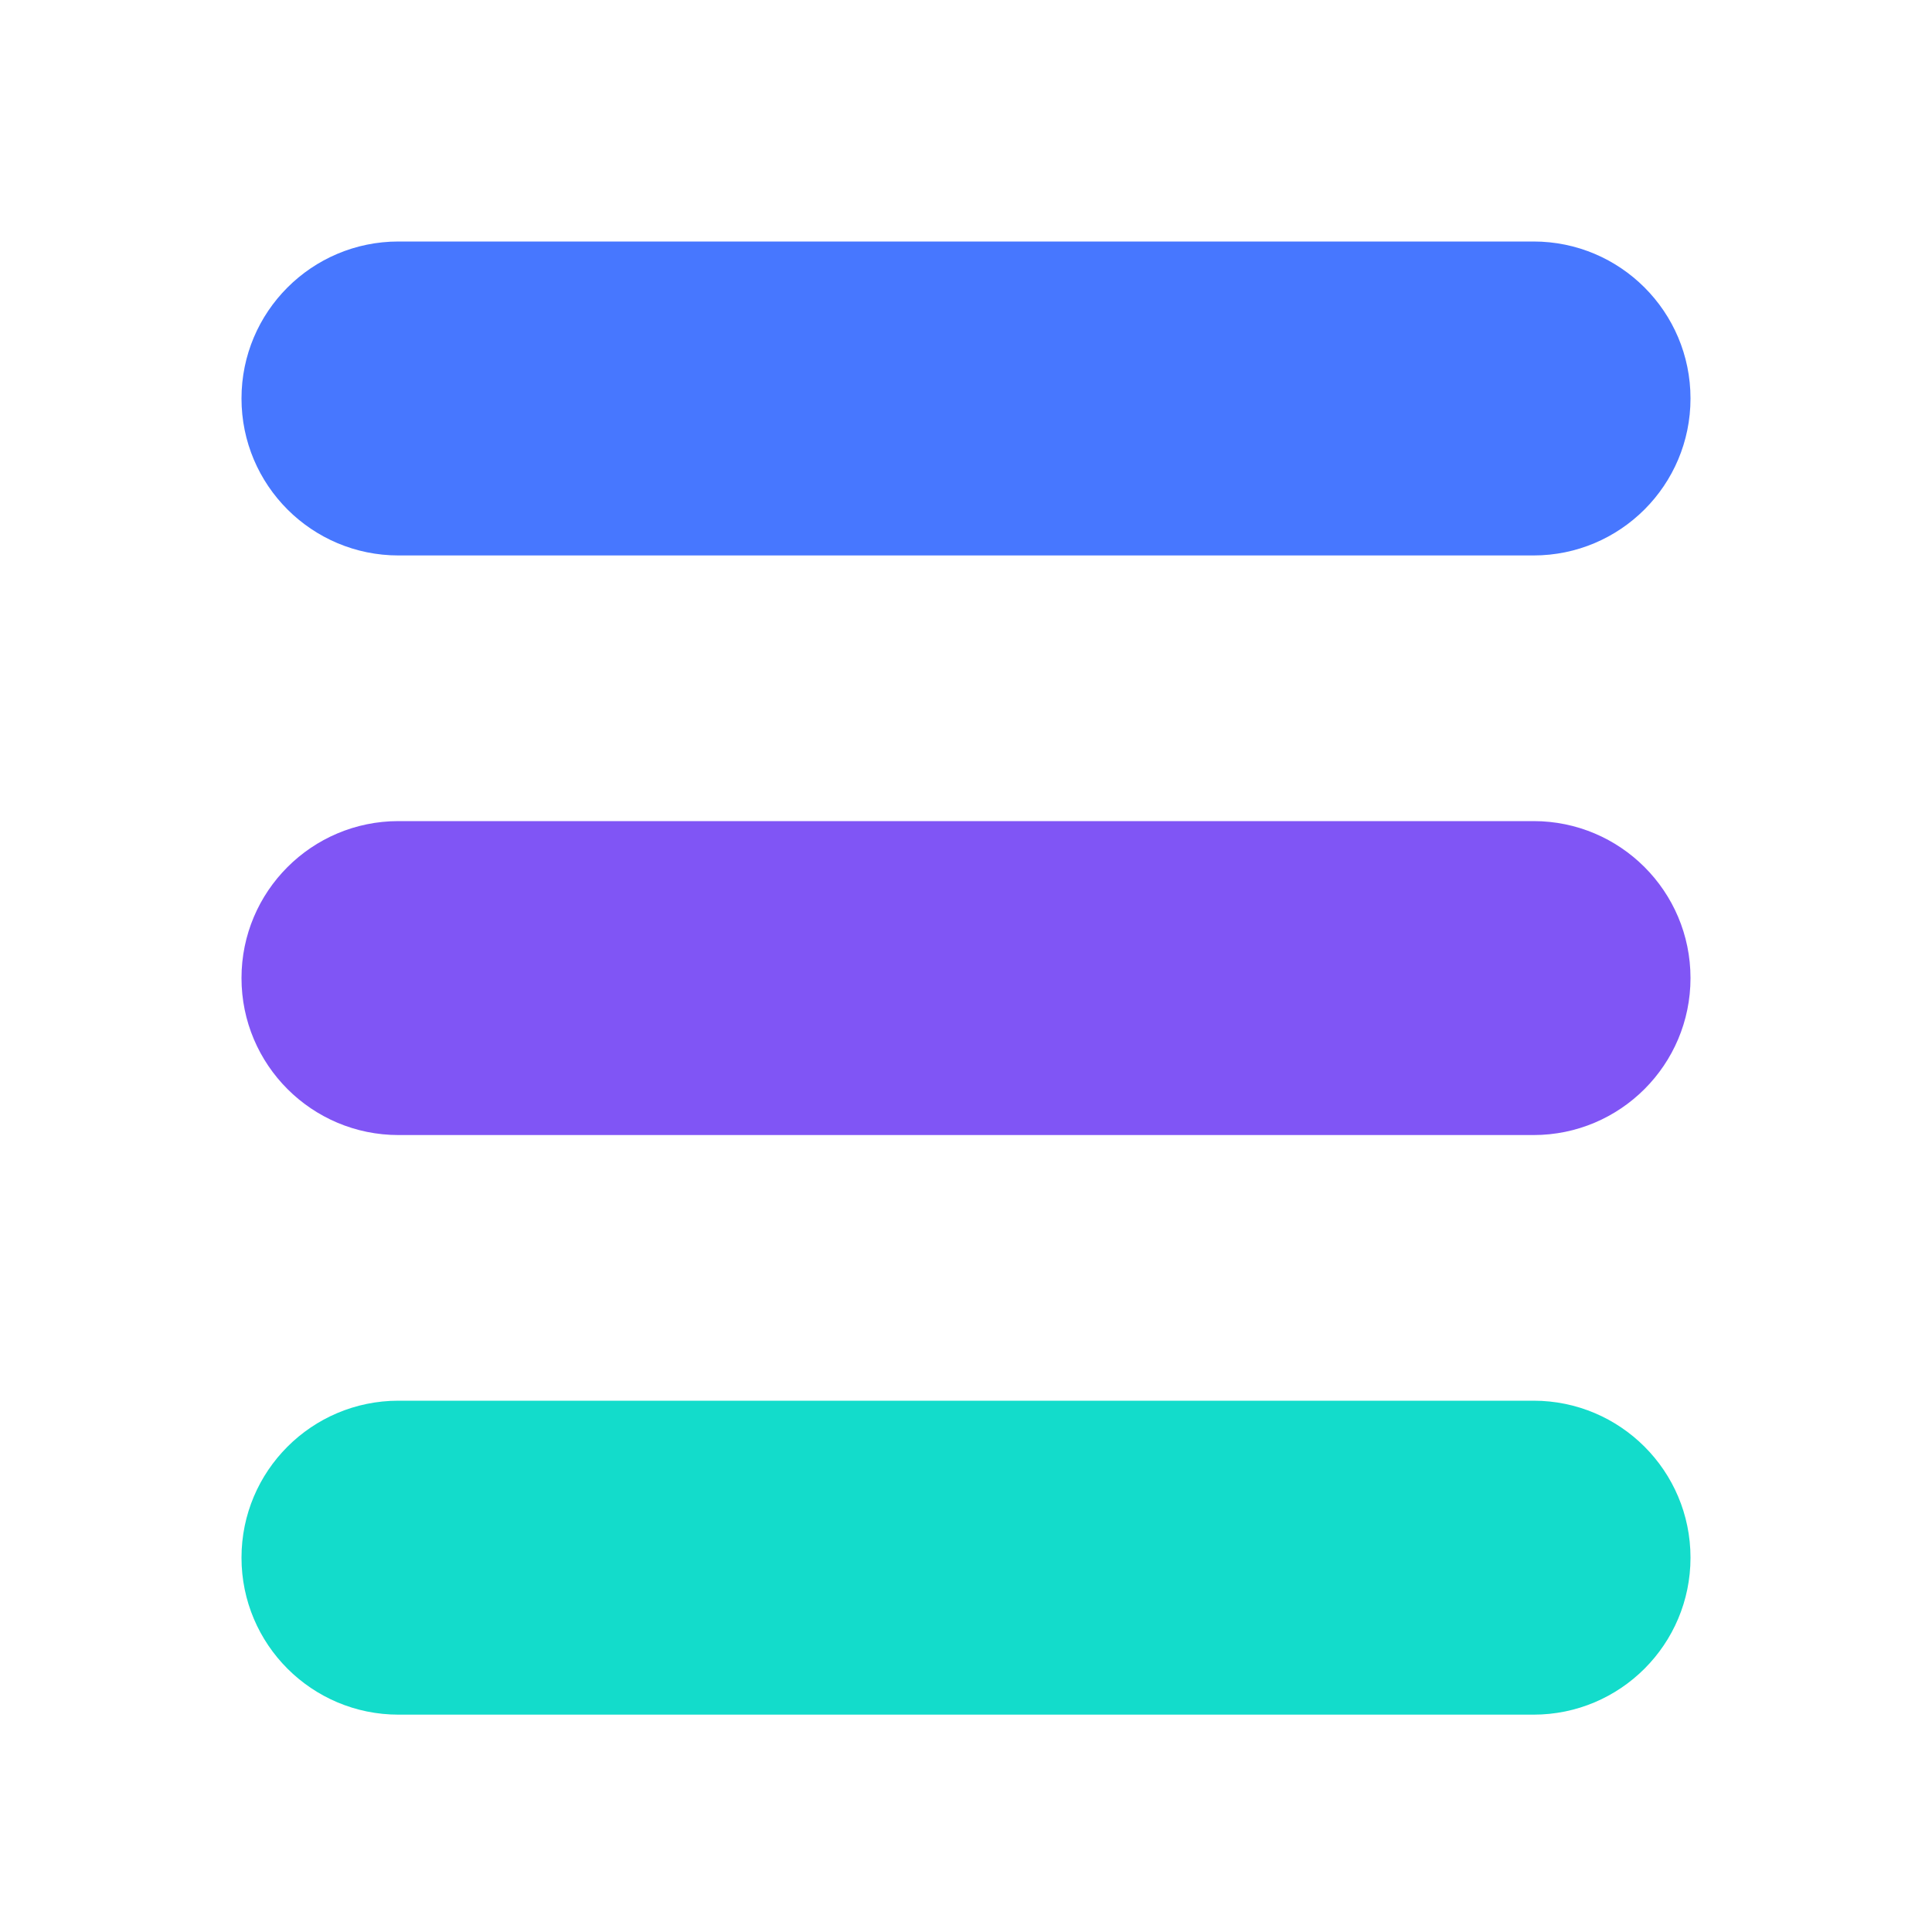
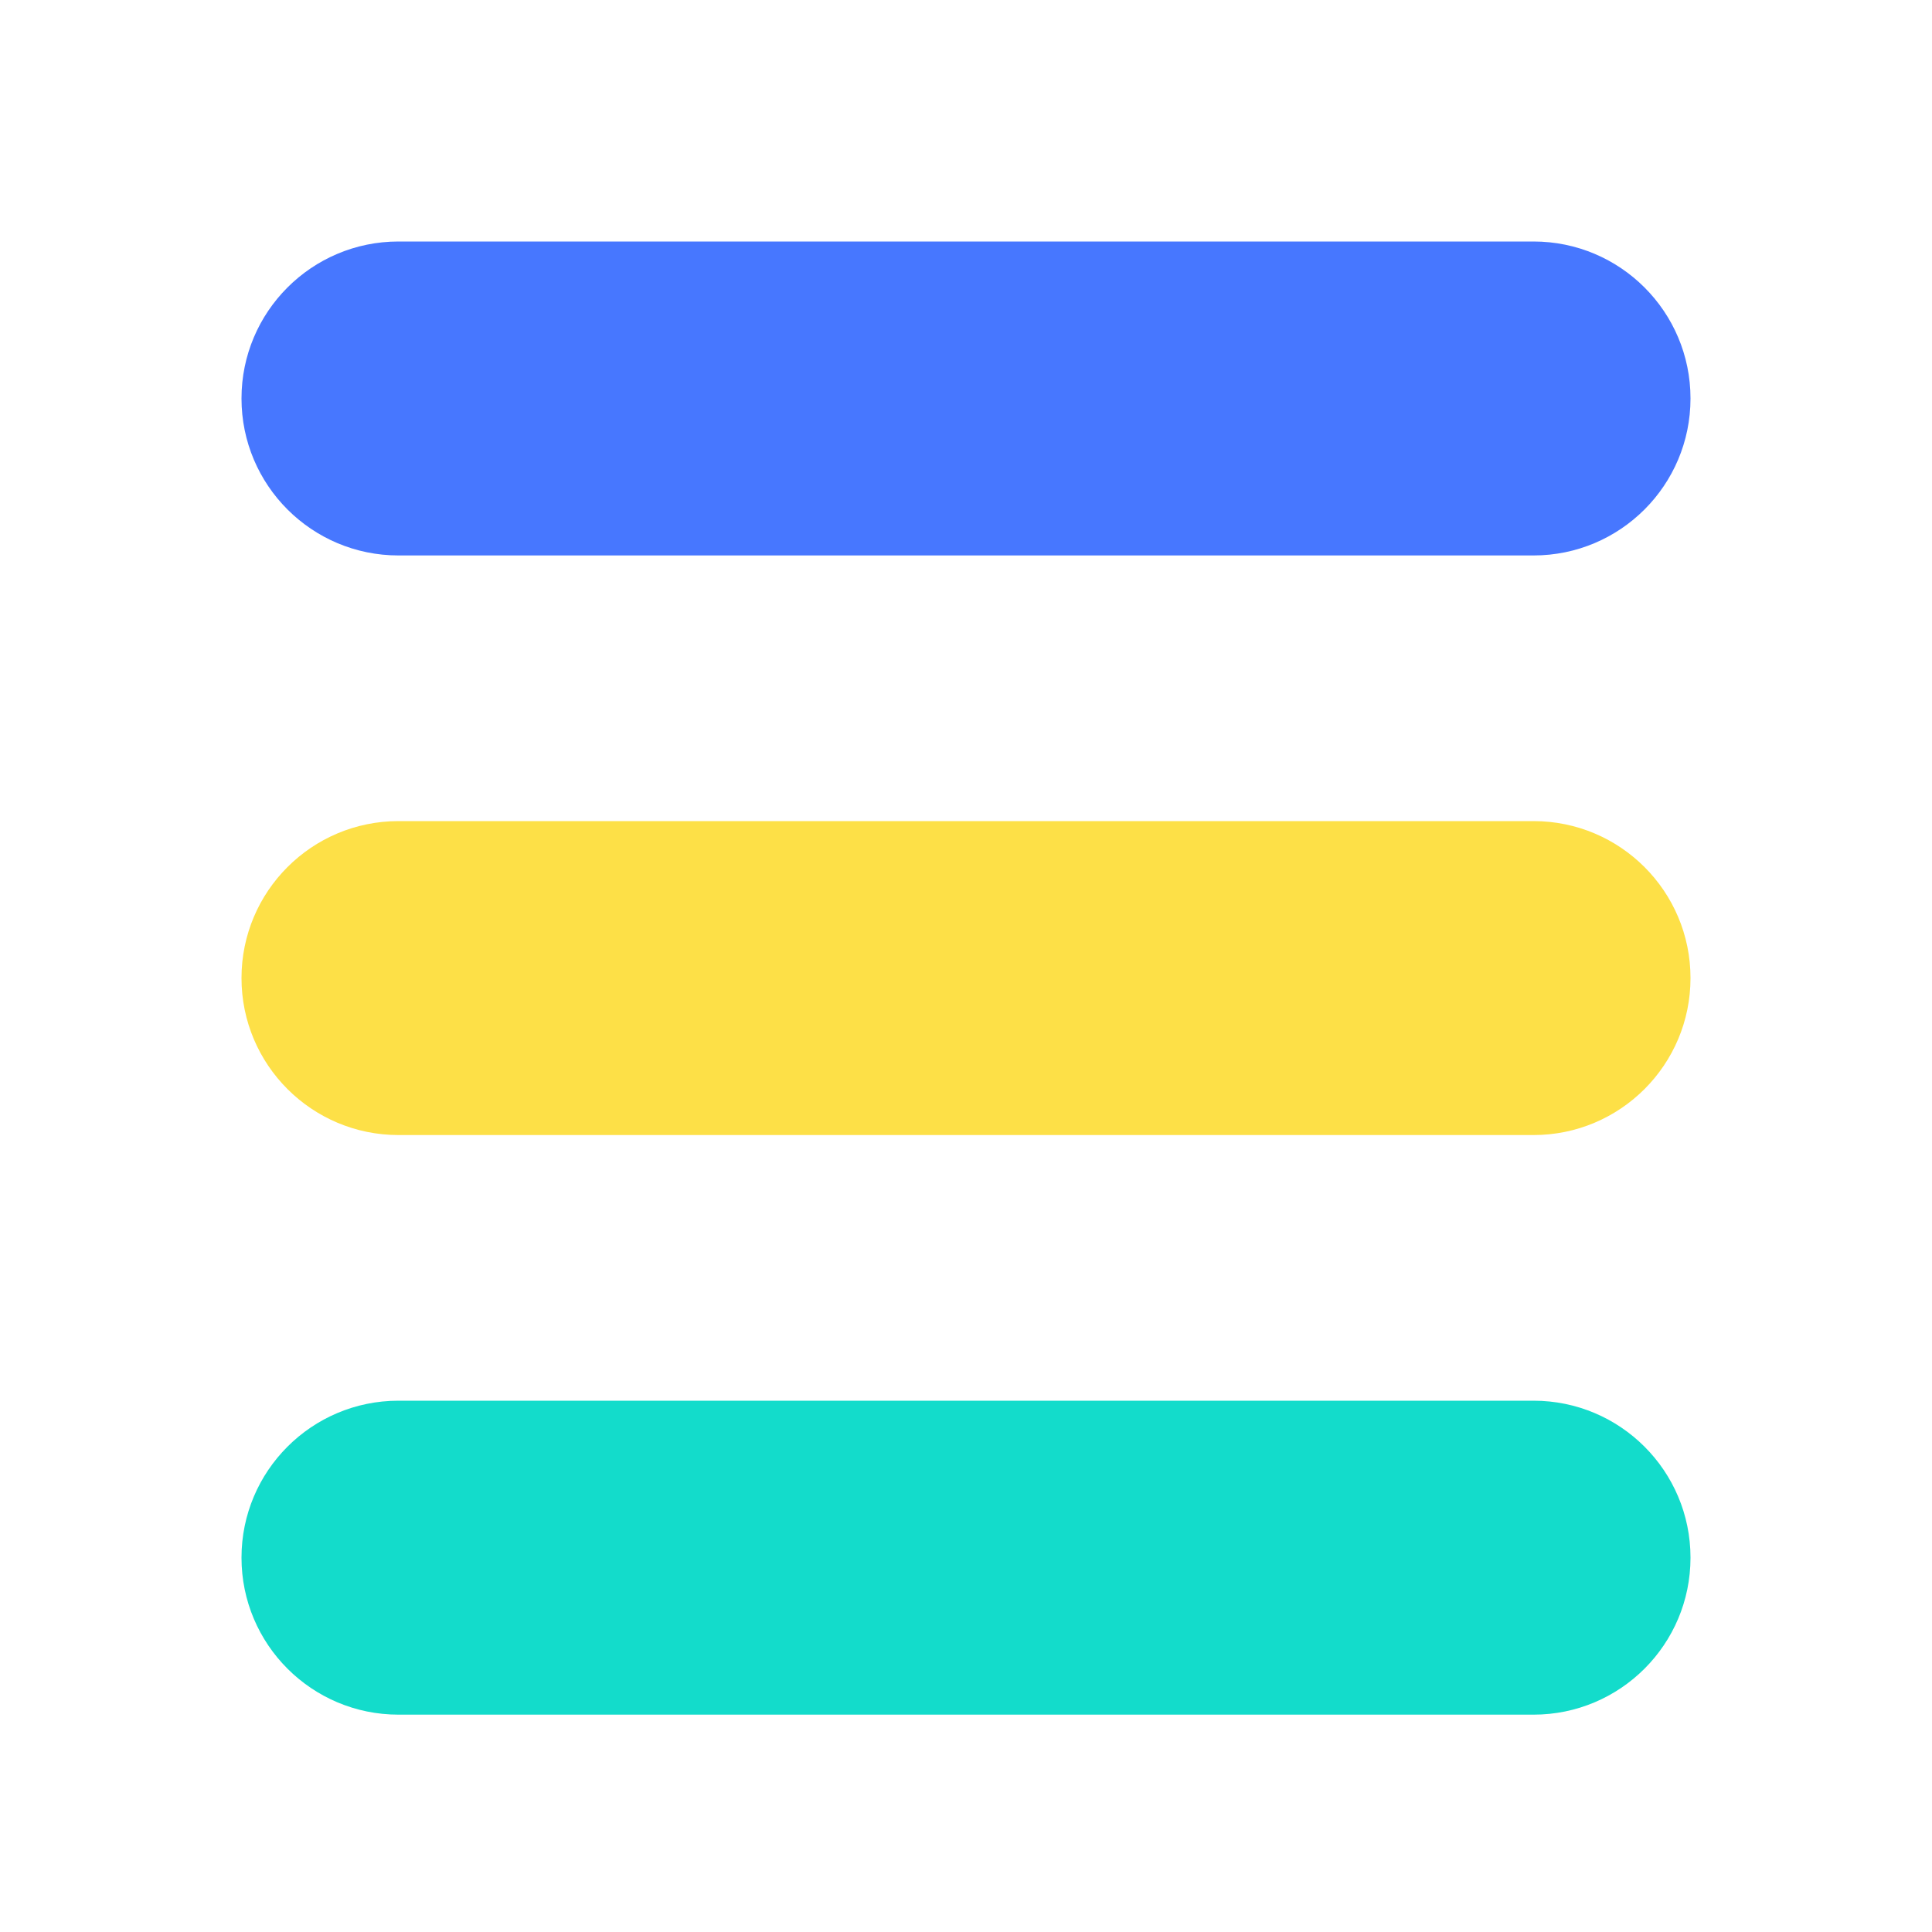
<svg xmlns="http://www.w3.org/2000/svg" width="64" height="64" viewBox="-10 -10 80 80" fill="none">
  <rect x="0" y="0" width="60" height="13" rx="6.5" fill="#4777FF" />
-   <rect x="0" y="24" width="60" height="13" rx="6.5" fill="#8055F5" />
+   <rect x="0" y="24" width="60" height="13" rx="6.5" fill="#FDE047" />
  <rect x="0" y="48" width="60" height="13" rx="6.5" fill="#13DCCB" />
</svg>
